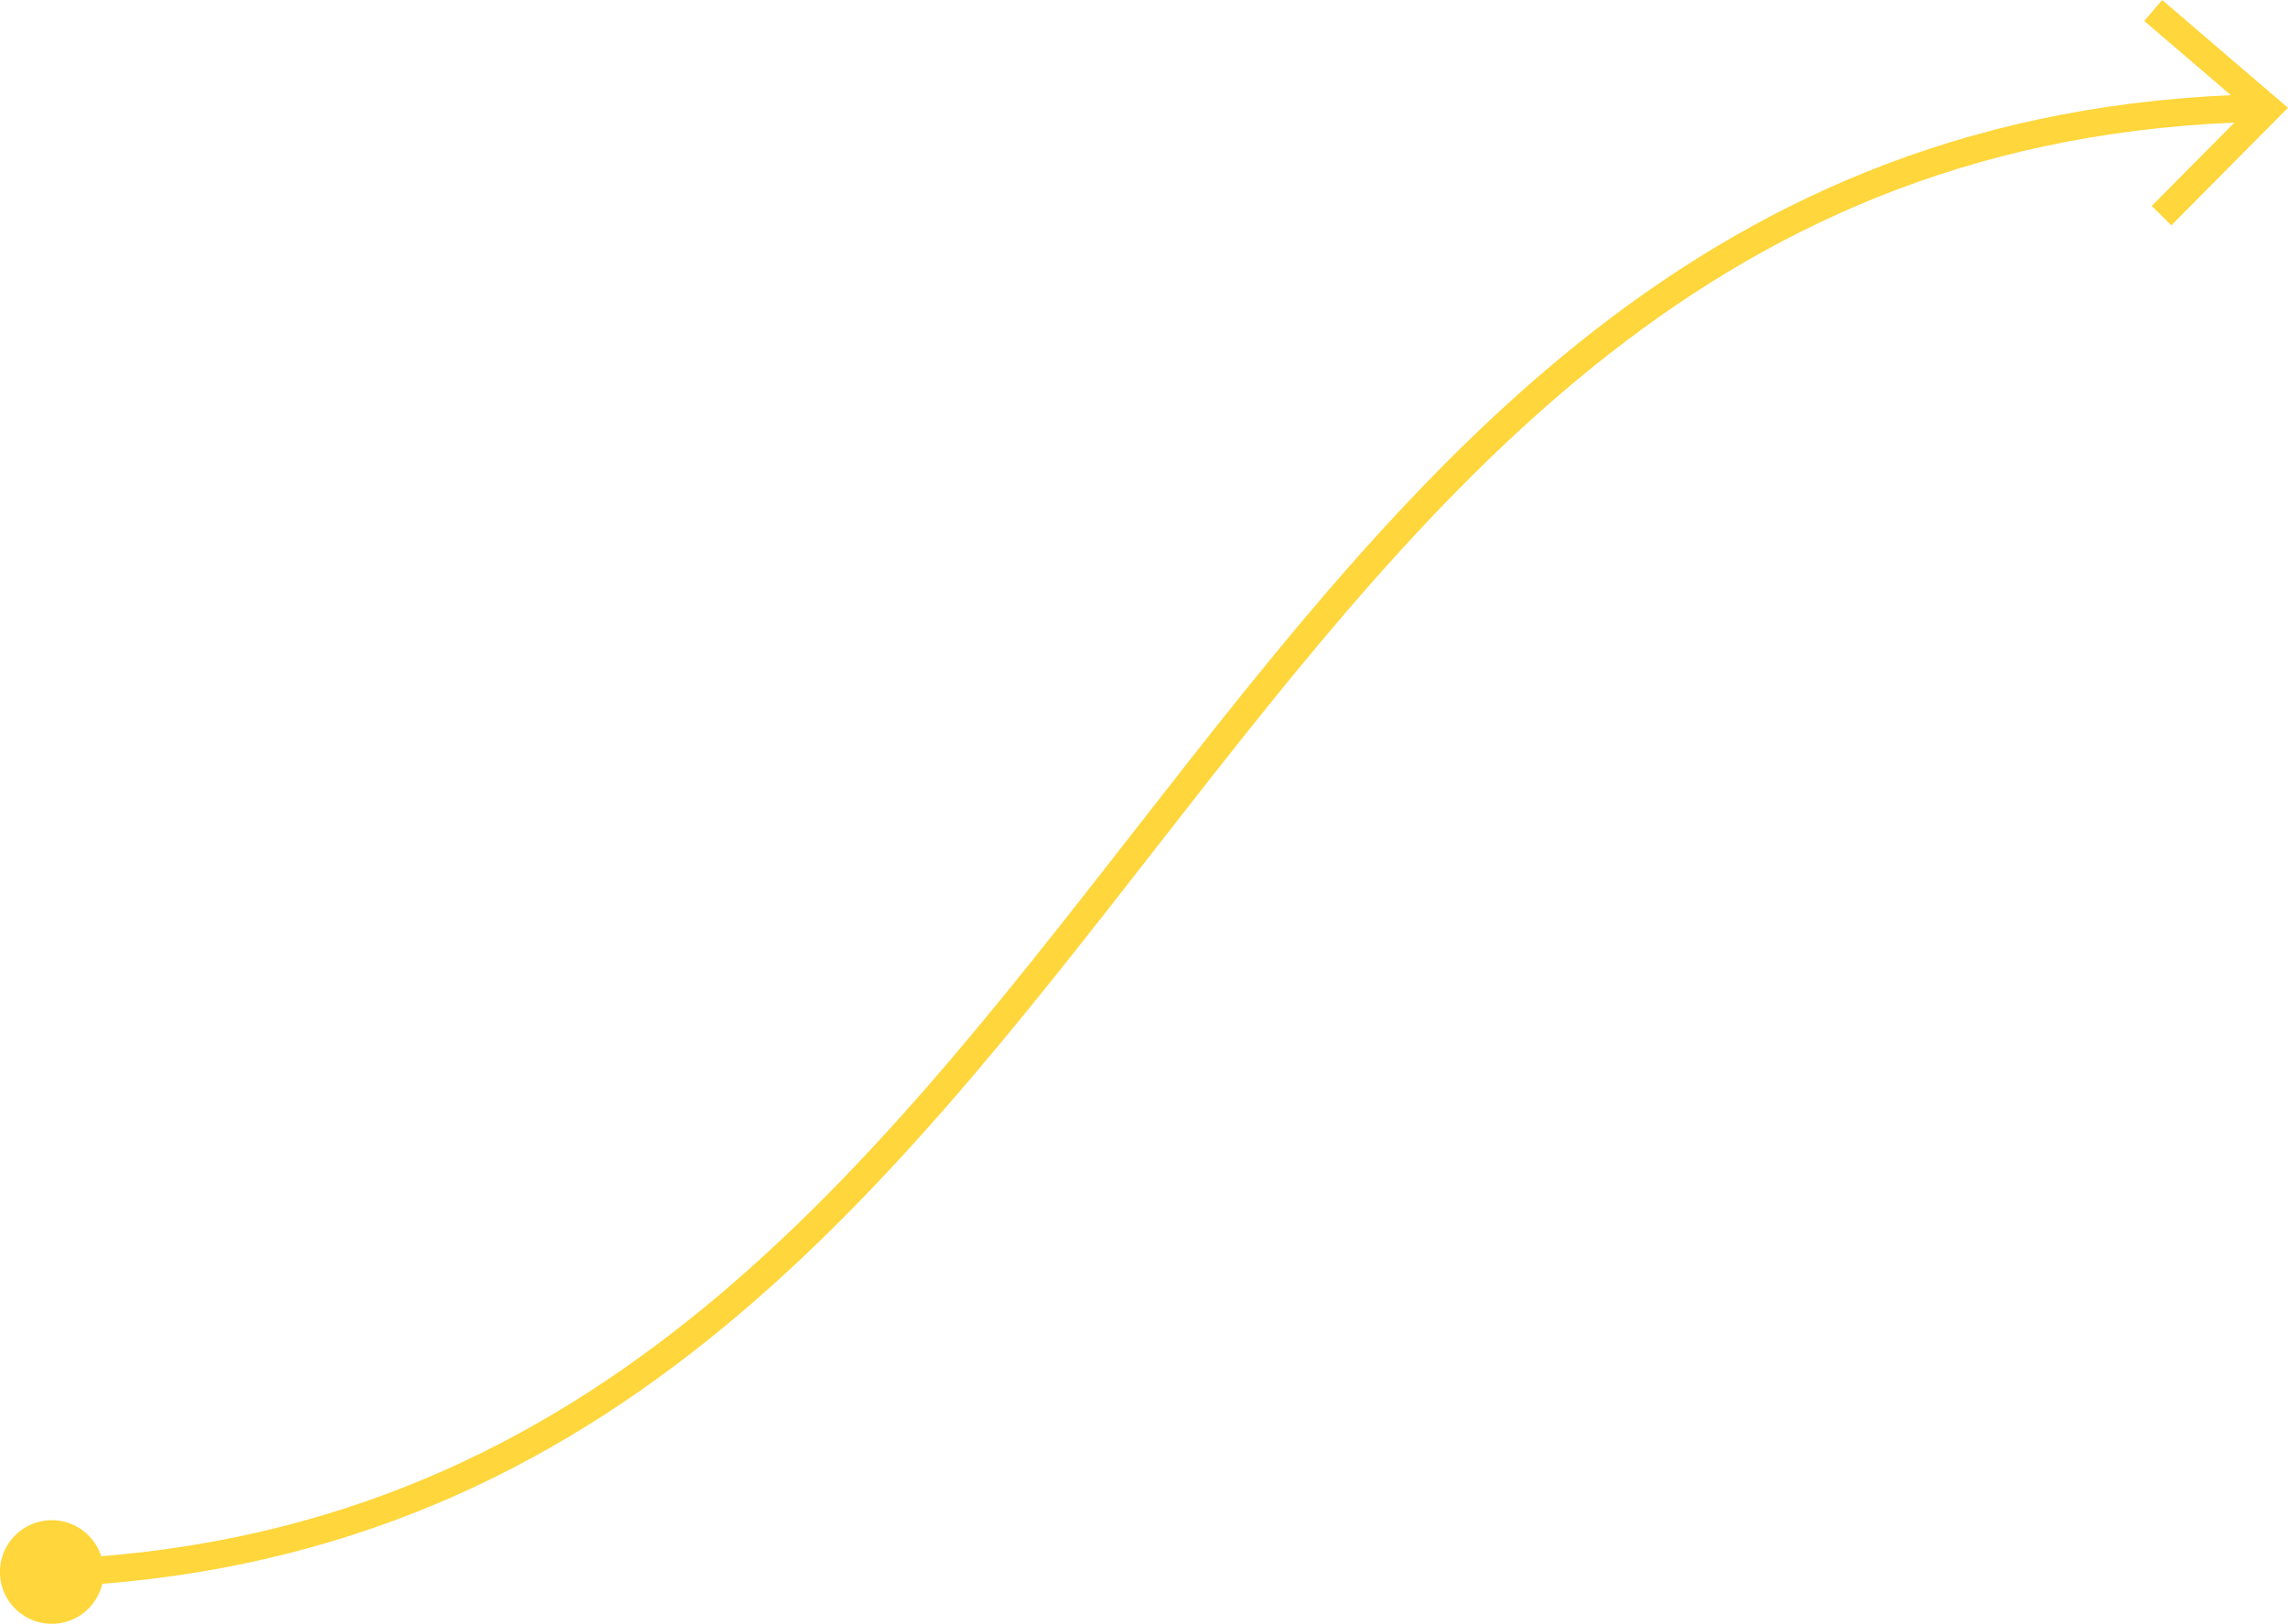
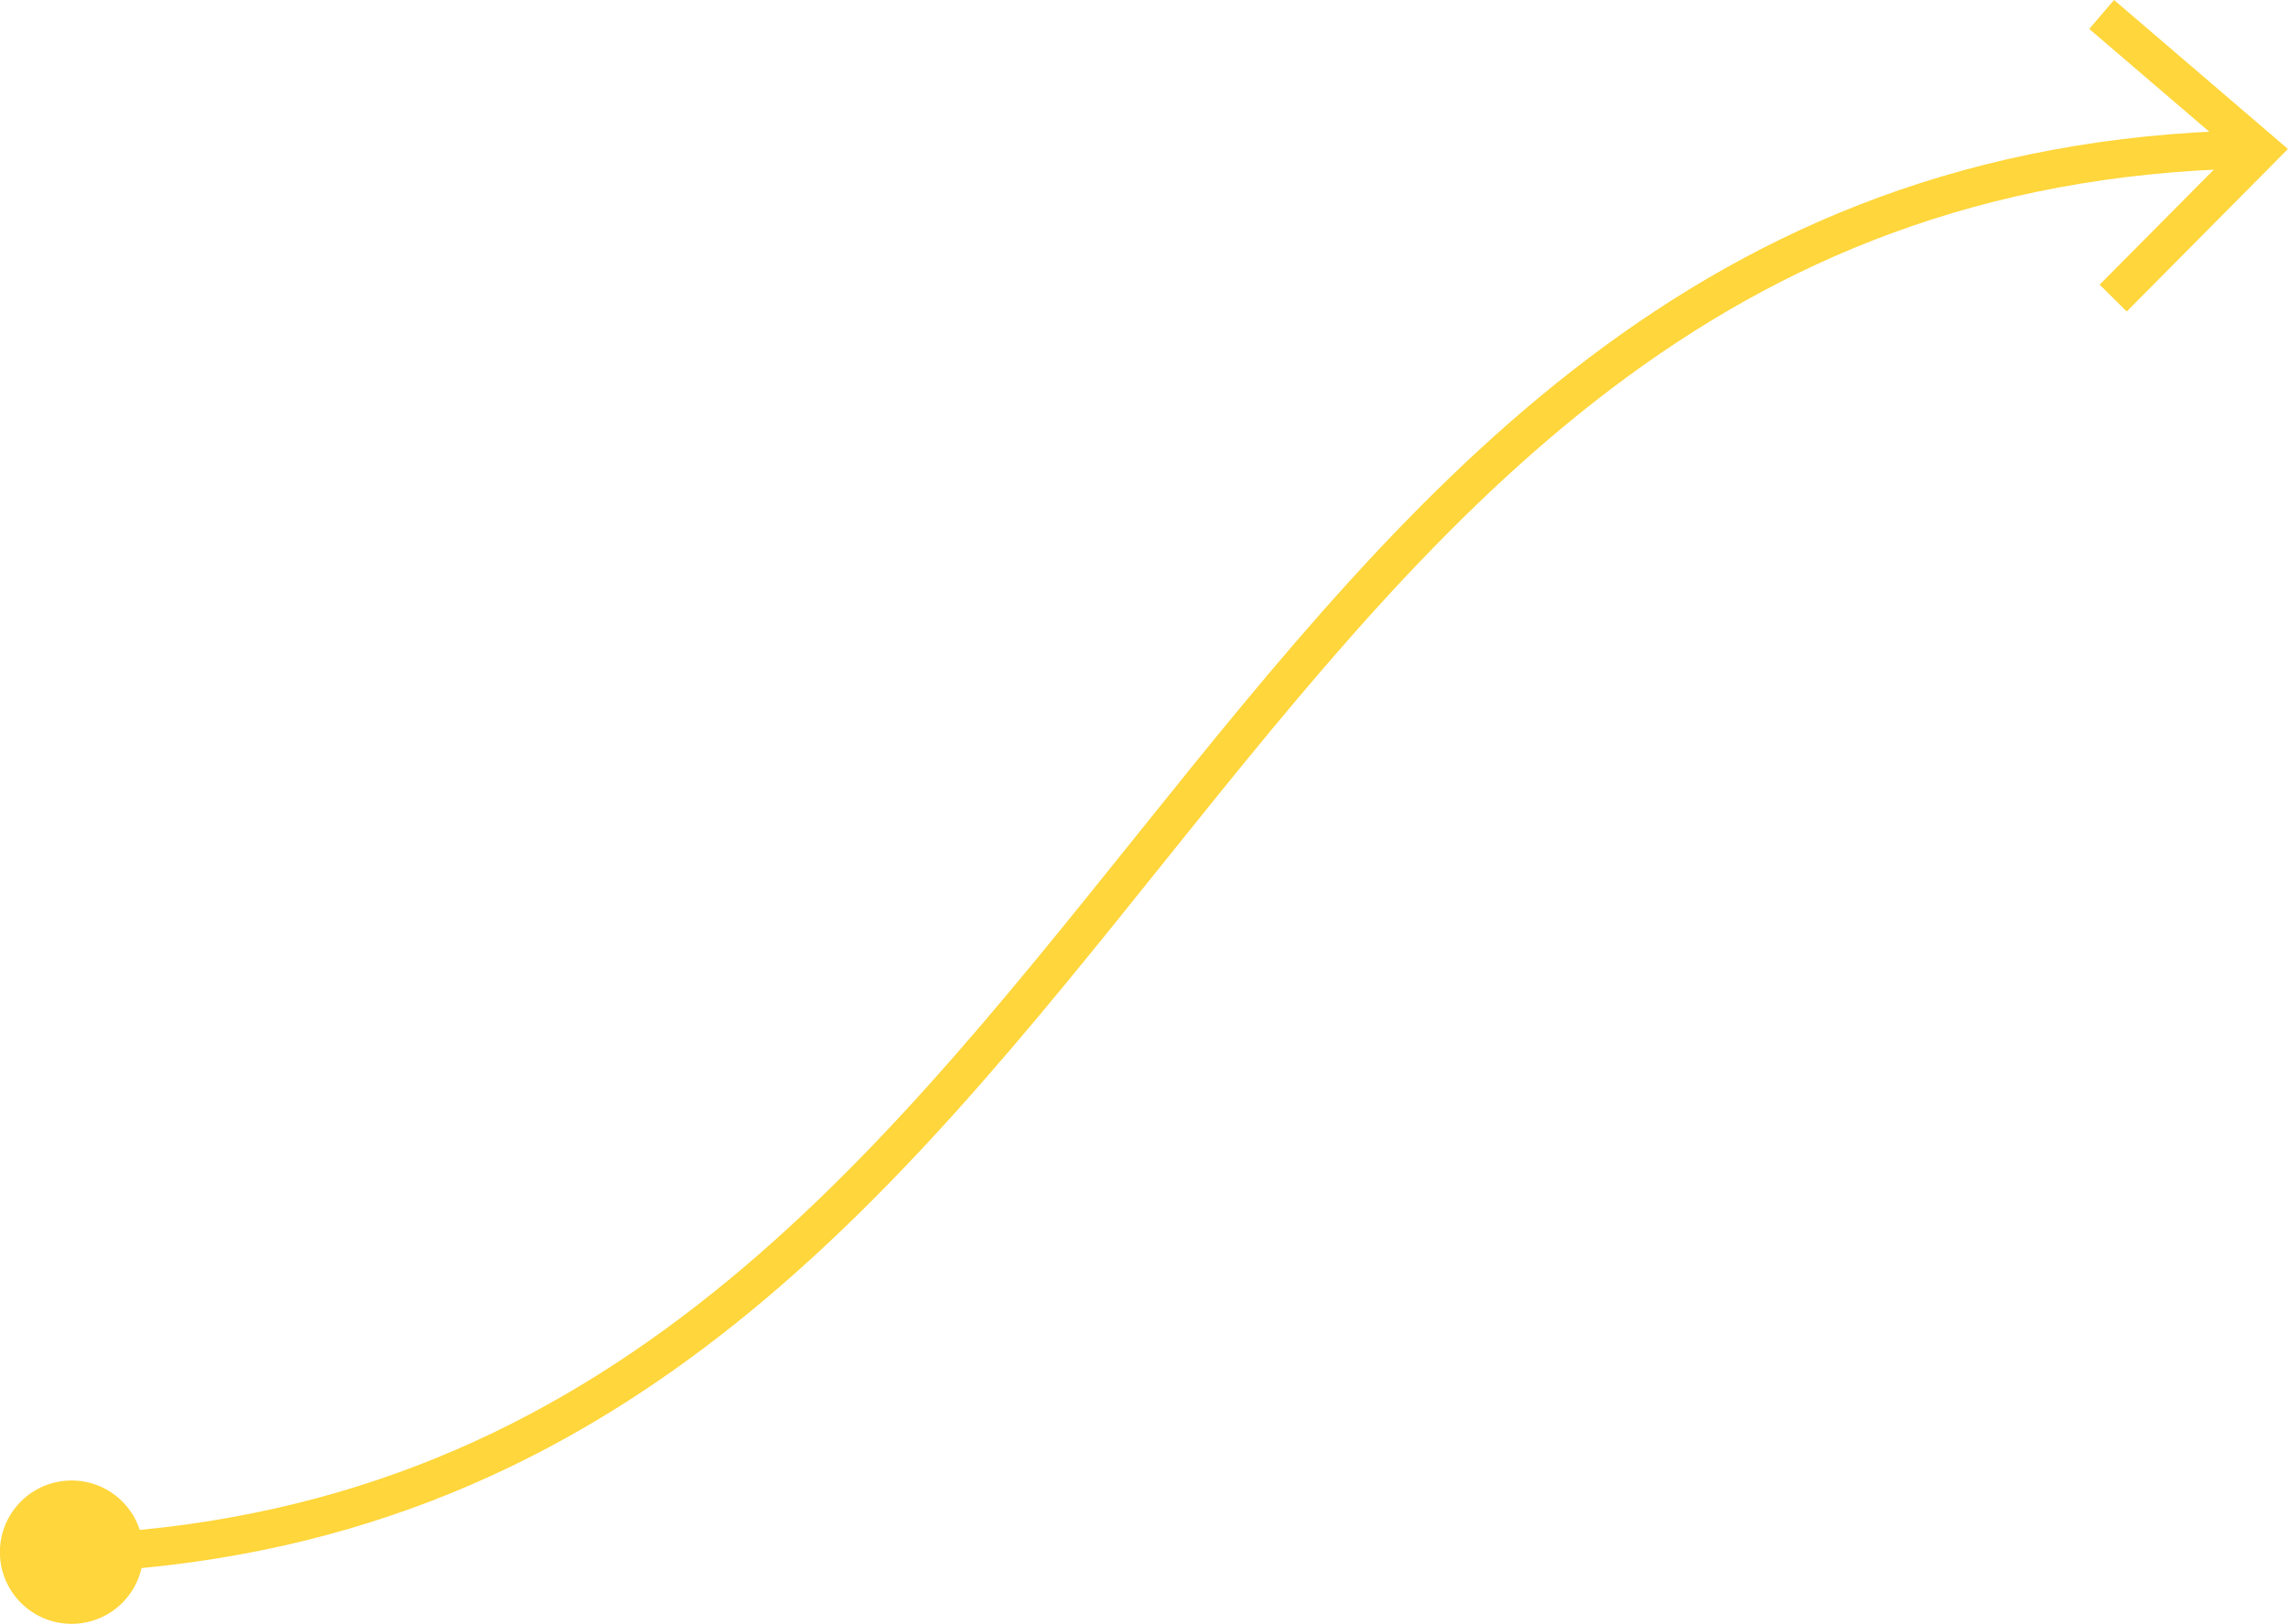
- <svg xmlns="http://www.w3.org/2000/svg" width="165.877" height="117.762" viewBox="0 0 165.877 117.762">
+ <svg xmlns="http://www.w3.org/2000/svg" width="120" height="85.192" viewBox="0 0 120 85.192">
+   <defs>
+     <style>.a{fill:none;stroke:#ffd63b;stroke-miterlimit:10;stroke-width:2px;}.b{fill:#ffd63b;}</style>
+   </defs>
  <g transform="translate(-673.468 -489.016)">
-     <path d="M677.042,603.1c78.673-2.981,80.546-104.432,160.128-106.247" fill="none" stroke="#ffd63b" stroke-miterlimit="10" stroke-width="2" />
-     <path d="M677.38,606.774a3.76,3.76,0,1,1,3.6-3.909A3.76,3.76,0,0,1,677.38,606.774Z" fill="#ffd63b" />
-     <path d="M830.887,505.359l-1.422-1.408,6.946-7-7.489-6.417,1.3-1.519,9.12,7.817Z" fill="#ffd63b" />
+     <path class="a" d="M677.042,570.532c56.133-2.067,57.469-72.419,114.251-73.677" transform="translate(0 0)" />
+     <path class="b" d="M677.38,606.774a3.76,3.76,0,1,1,3.6-3.909A3.76,3.76,0,0,1,677.38,606.774Z" transform="translate(0 -32.57)" />
+     <path class="b" d="M830.887,505.359l-1.422-1.408,6.946-7-7.489-6.417,1.3-1.519,9.12,7.817Z" transform="translate(-45.877)" />
  </g>
</svg>
